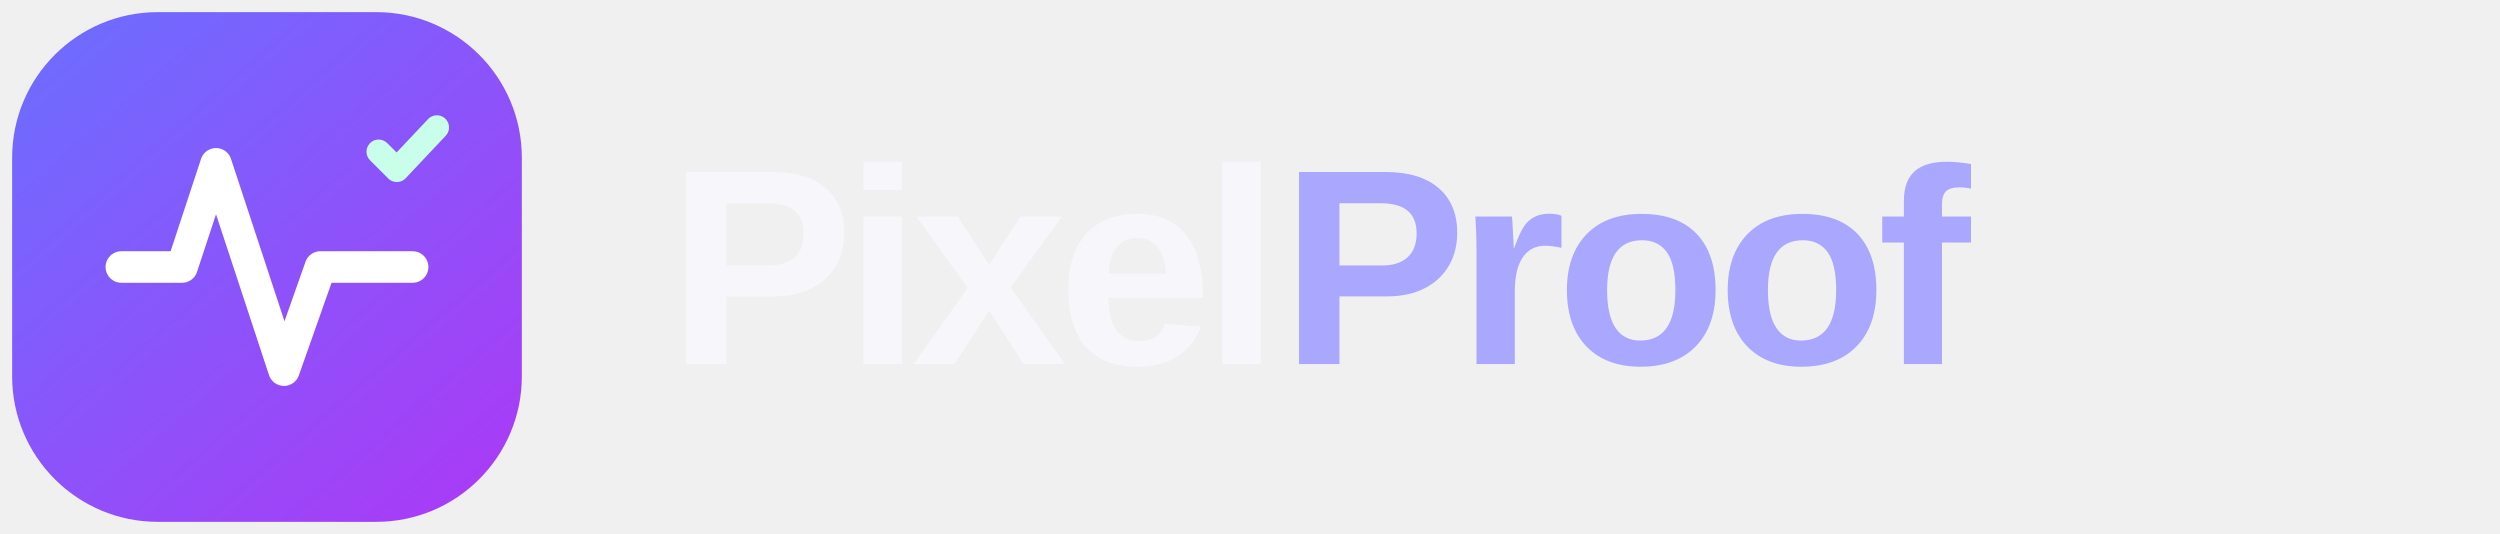
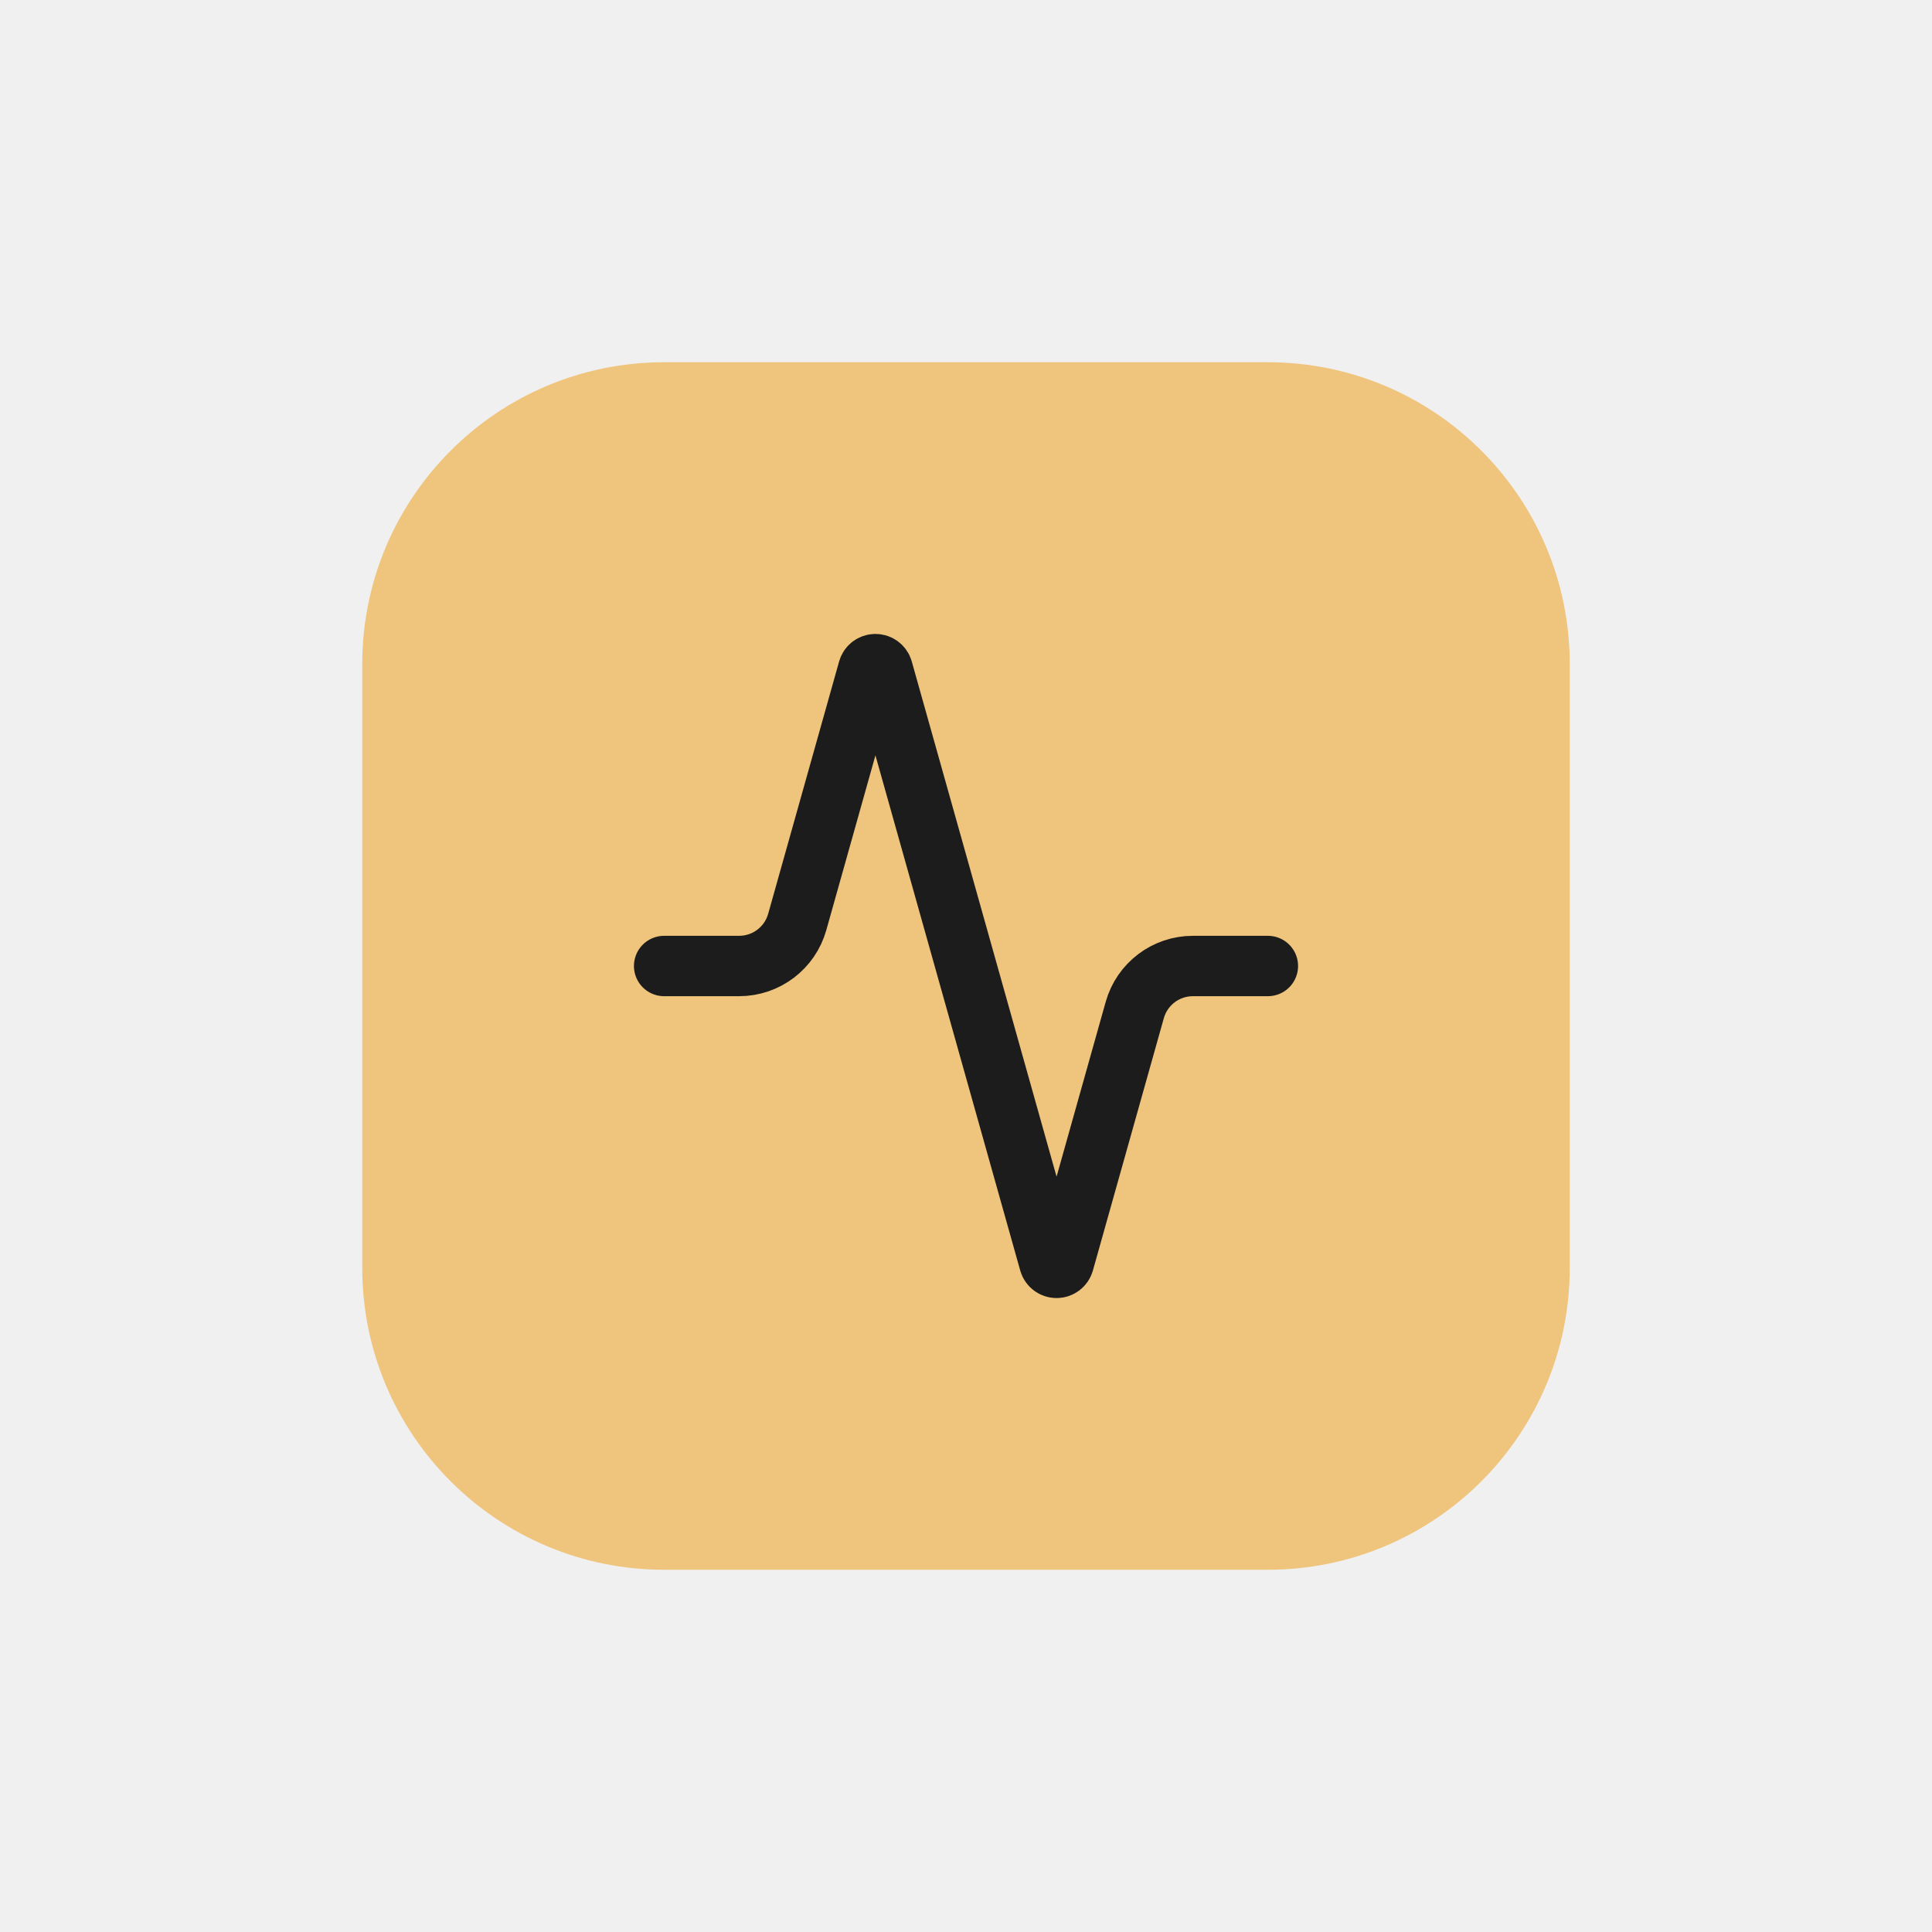
- <svg xmlns="http://www.w3.org/2000/svg" viewBox="0 0 206 44" fill="none">
-   <defs>
-     <linearGradient id="g" x1="4" y1="3" x2="38" y2="42" gradientUnits="userSpaceOnUse">
-       <stop stop-color="#6E6CFF" />
-       <stop offset="1" stop-color="#A83CF6" />
-     </linearGradient>
-   </defs>
-   <rect x="1" y="1" width="42" height="42" rx="12" fill="url(#g)" />
-   <path d="M10 22h5l2.8-8.5 5.6 17 3-8.5H34" stroke="white" stroke-width="2.6" stroke-linecap="round" stroke-linejoin="round" />
-   <path d="m31.2 12.5 1.5 1.5 3.3-3.5" stroke="#C9FFEA" stroke-width="2" stroke-linecap="round" stroke-linejoin="round" />
-   <text x="55" y="30" fill="#F7F7FB" font-family="Arial, Helvetica, sans-serif" font-size="23" font-weight="700" letter-spacing="-.8">Pixel<tspan fill="#A9A7FF">Proof</tspan>
-   </text>
+ <svg xmlns="http://www.w3.org/2000/svg" viewBox="0 0 128 128" width="128" height="128">
+   <rect x="24" y="24" width="80" height="80" rx="20" ry="20" fill="#efc47c" />
+   <path d="M22 12h-2.48a2 2 0 0 0-1.93 1.46l-2.35 8.36a.25.25 0 0 1-.48 0L9.24 2.18a.25.25 0 0 0-.48 0l-2.35 8.36A2 2 0 0 1 4.49 12H2" fill="none" stroke="#1c1c1c" stroke-width="2" stroke-linecap="round" stroke-linejoin="round" transform="translate(40, 40) scale(2)" />
</svg>
